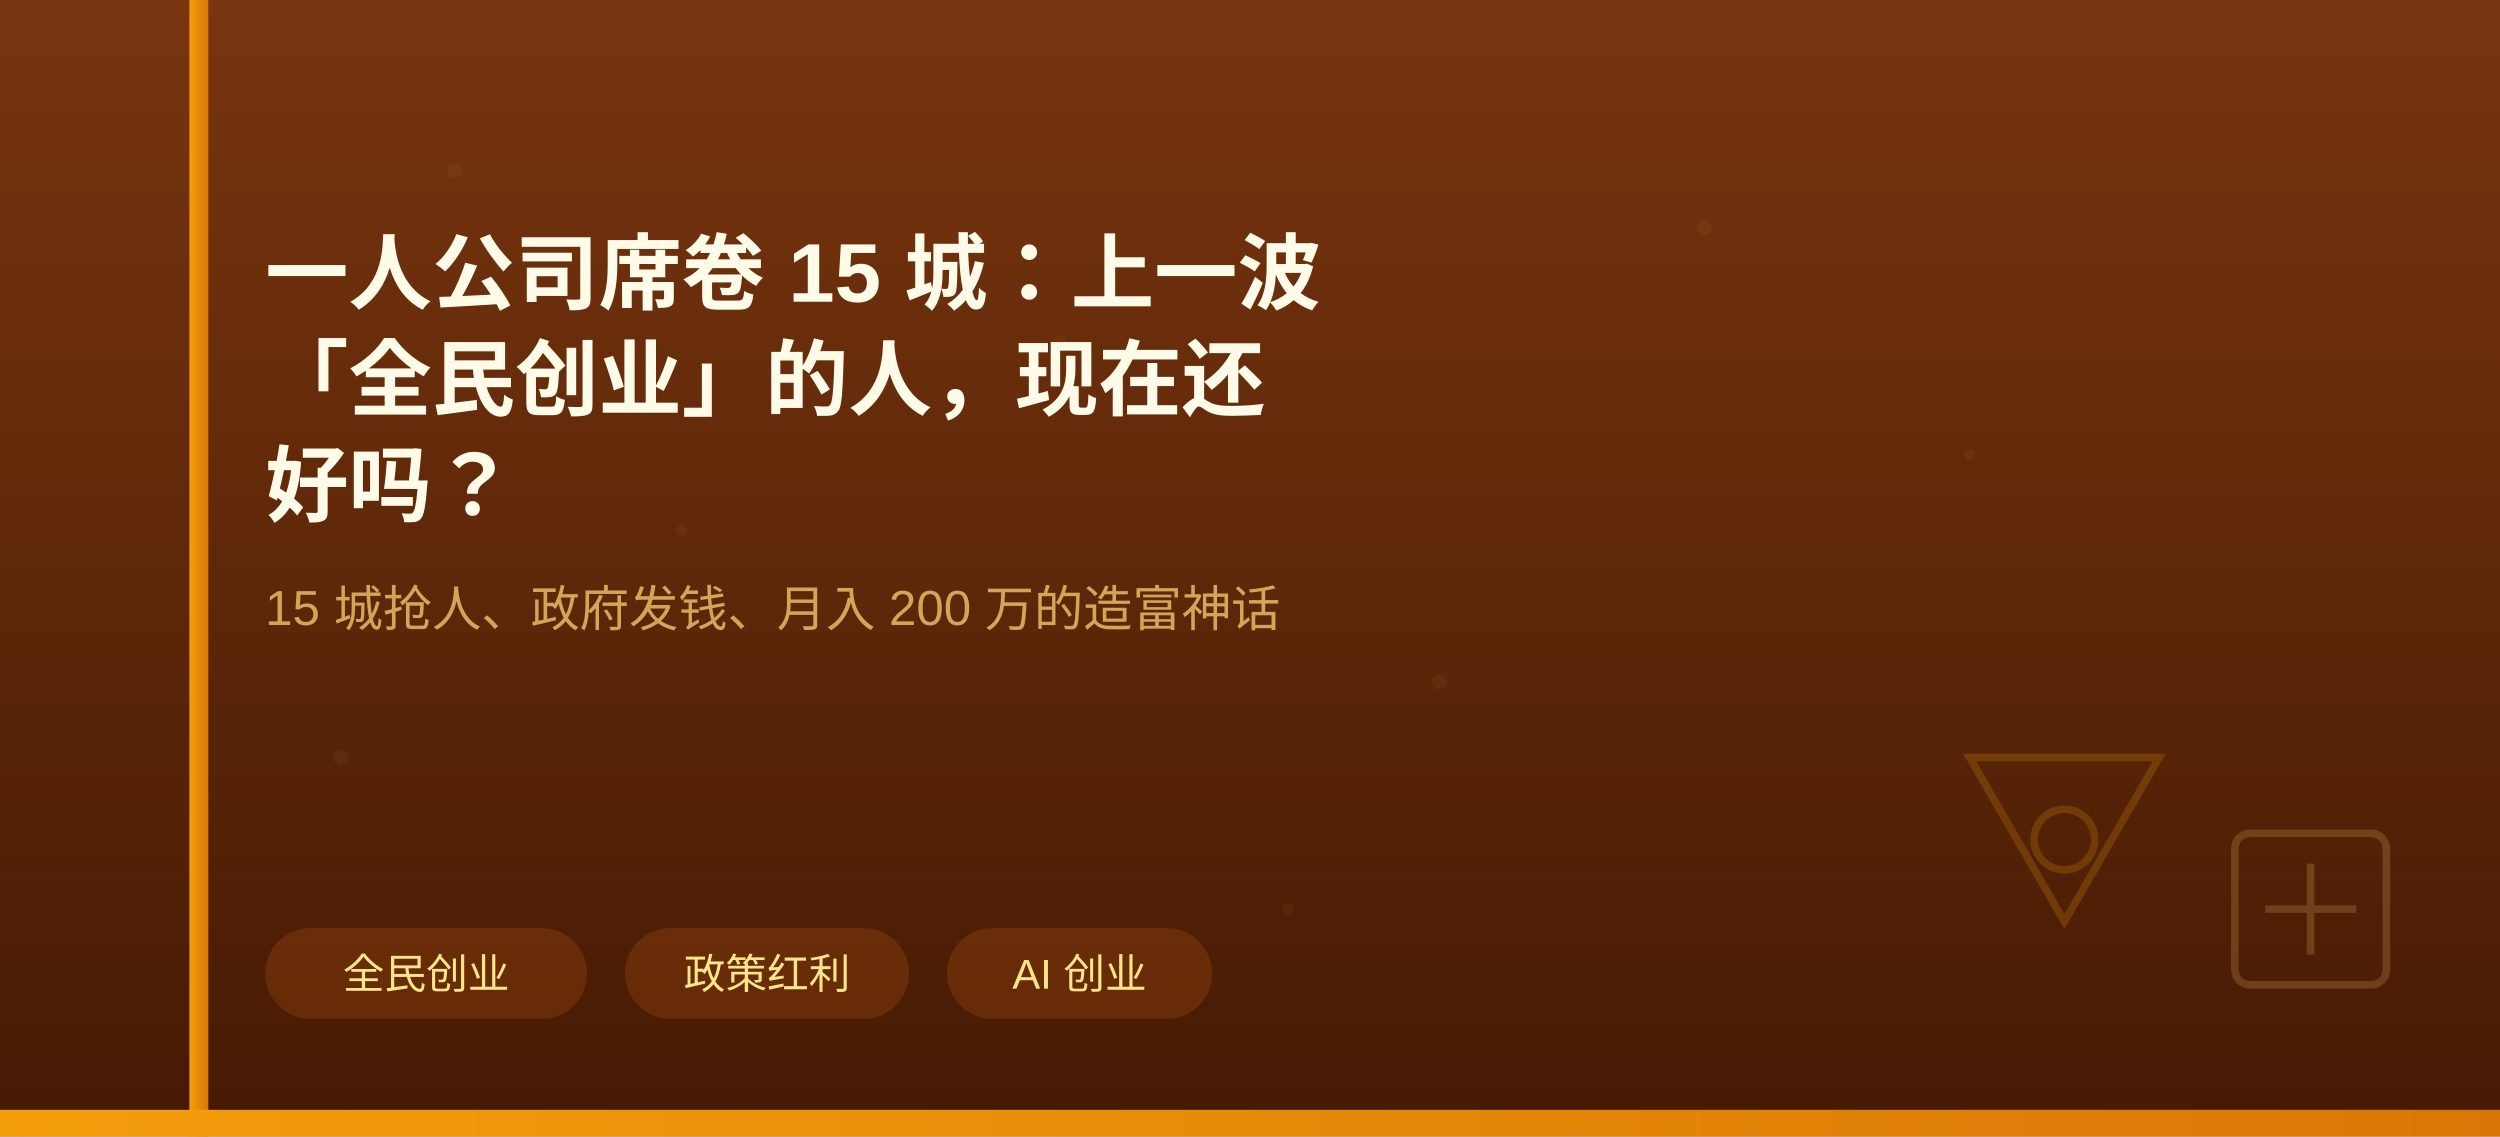
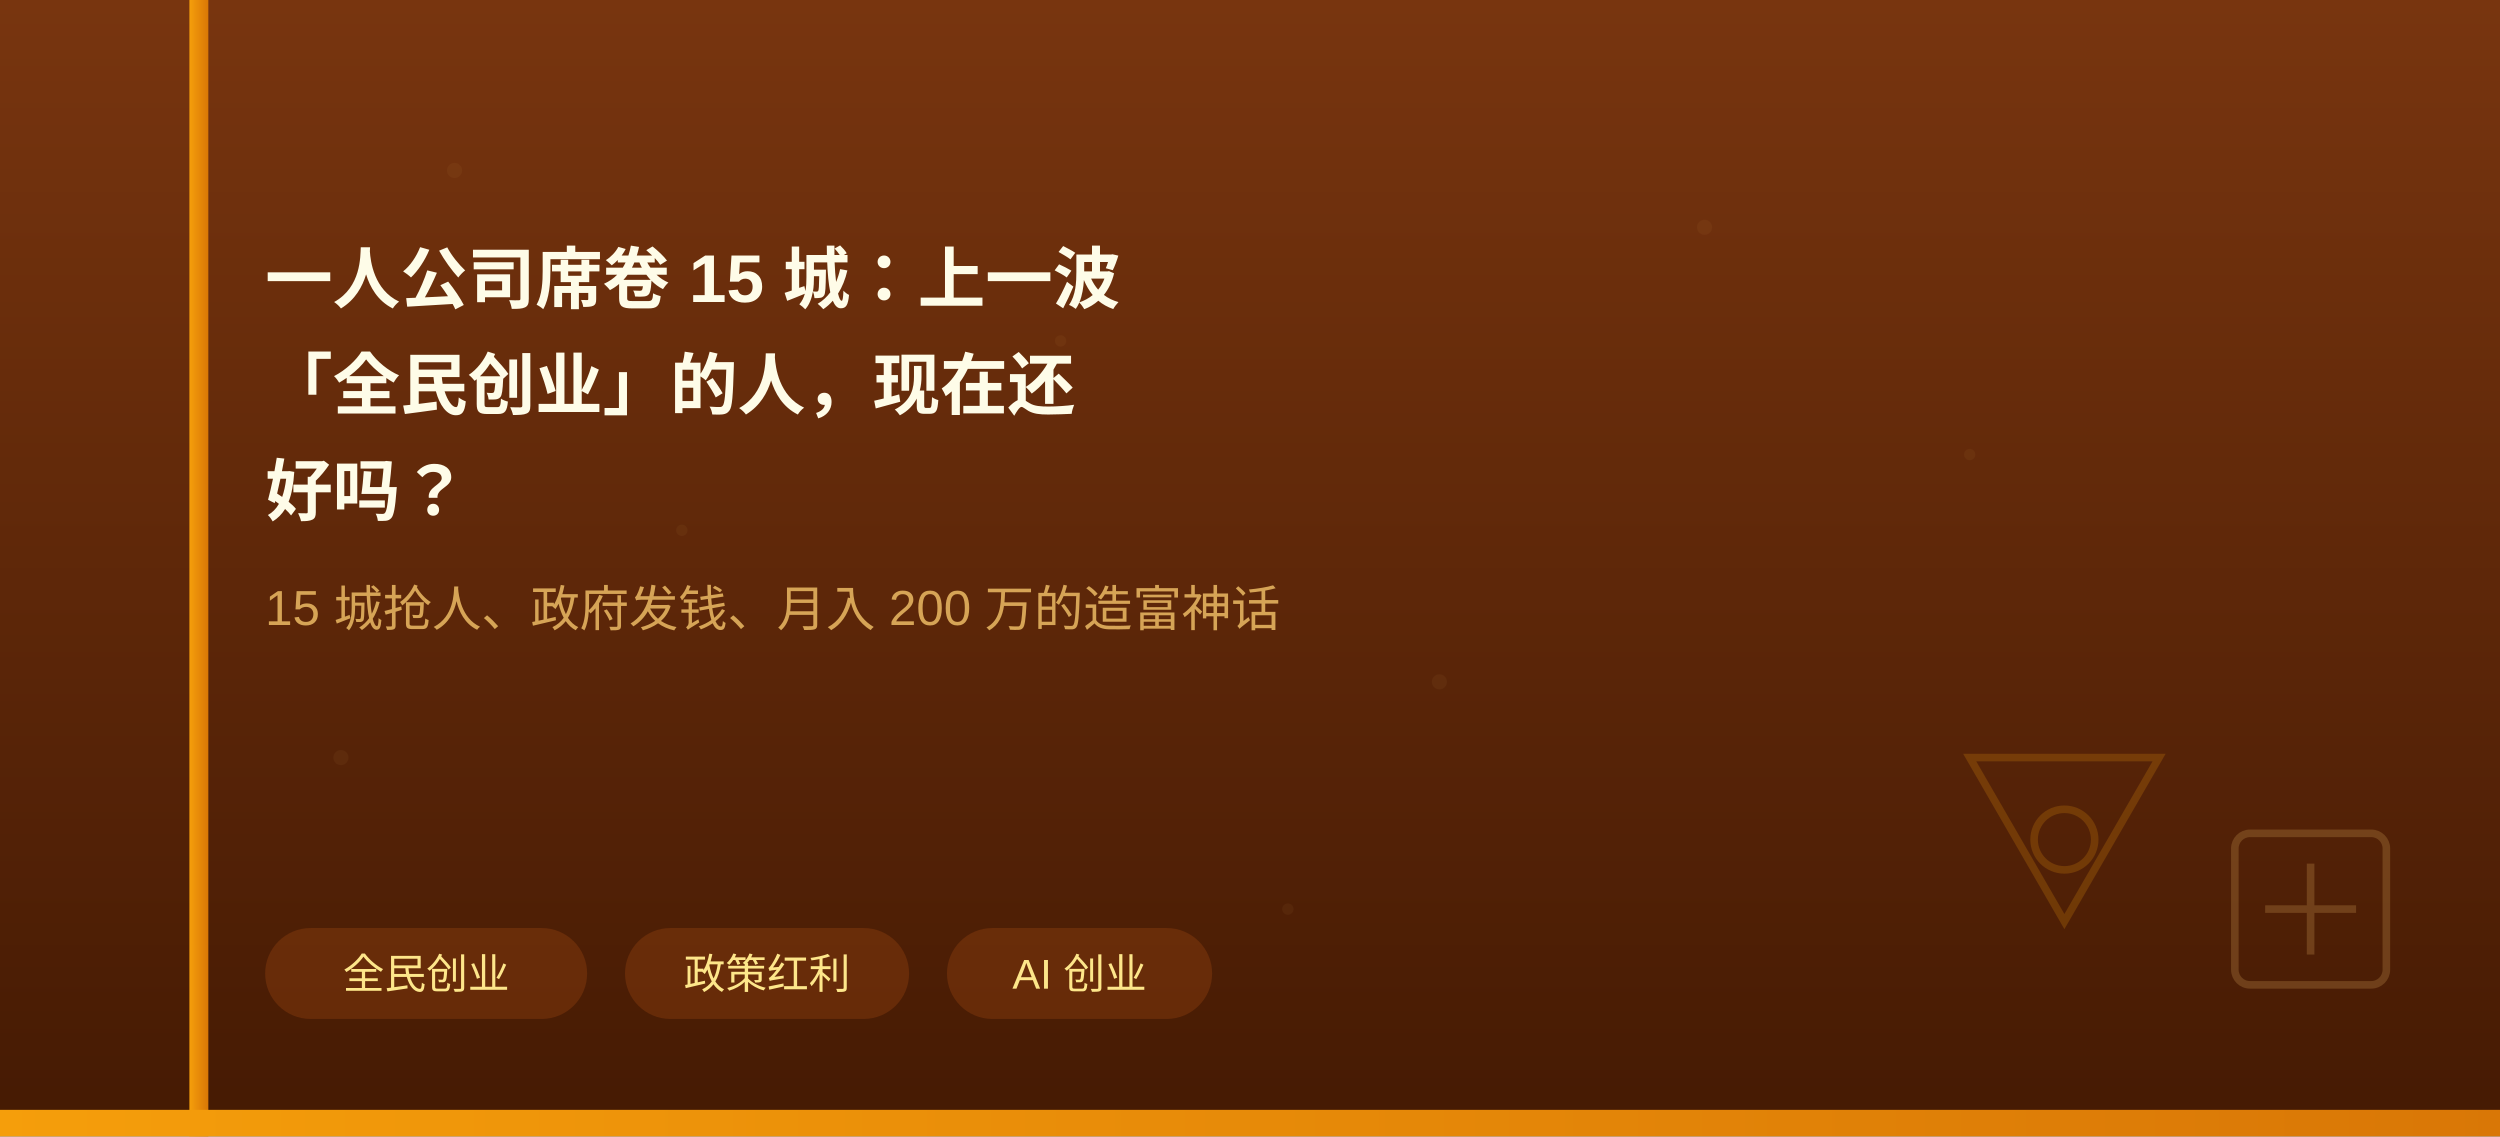
<svg xmlns="http://www.w3.org/2000/svg" viewBox="0 0 660 300">
  <defs>
    <linearGradient id="bgGrad" x1="0%" y1="0%" x2="0%" y2="100%">
      <stop offset="0%" style="stop-color:#78350F" />
      <stop offset="100%" style="stop-color:#451A03" />
    </linearGradient>
    <linearGradient id="accentGrad" x1="0%" y1="0%" x2="100%" y2="0%">
      <stop offset="0%" style="stop-color:#F59E0B" />
      <stop offset="100%" style="stop-color:#D97706" />
    </linearGradient>
  </defs>
  <rect width="660" height="300" fill="url(#bgGrad)" />
  <g opacity="0.06">
    <circle cx="120" cy="45" r="2" fill="#D6A456" />
    <circle cx="280" cy="90" r="1.5" fill="#D6A456" />
    <circle cx="450" cy="60" r="2" fill="#D6A456" />
    <circle cx="180" cy="140" r="1.5" fill="#D6A456" />
    <circle cx="380" cy="180" r="2" fill="#D6A456" />
    <circle cx="520" cy="120" r="1.5" fill="#D6A456" />
    <circle cx="90" cy="200" r="2" fill="#D6A456" />
    <circle cx="340" cy="240" r="1.5" fill="#D6A456" />
  </g>
  <rect x="50" y="0" width="5" height="300" fill="url(#accentGrad)" />
-   <text x="70" y="80" font-family="Arial, sans-serif" font-size="22" font-weight="bold" fill="#FEFCE8">
+   <text x="70" y="80" font-family="Arial, sans-serif" font-size="17.82" font-weight="bold" fill="#FEFCE8">
    <tspan x="70" dy="0">一人公司席卷 15 城：上一波</tspan>
    <tspan x="70" dy="28">「全民创业」的人，现在还</tspan>
    <tspan x="70" dy="28">好吗？</tspan>
  </text>
  <text x="70" y="165" font-family="Arial, sans-serif" font-size="13" fill="#D6A456">
    15 城抢人、政府发钱、月入 200 万的造富神话
  </text>
  <g transform="translate(70, 245)">
    <rect width="85" height="24" rx="12" fill="#92400E" opacity="0.4" />
    <text x="42.5" y="16" font-family="Arial, sans-serif" font-size="11" fill="#FDE68A" text-anchor="middle">全民创业</text>
  </g>
  <g transform="translate(165, 245)">
    <rect width="75" height="24" rx="12" fill="#92400E" opacity="0.4" />
    <text x="37.5" y="16" font-family="Arial, sans-serif" font-size="11" fill="#FDE68A" text-anchor="middle">政策红利</text>
  </g>
  <g transform="translate(250, 245)">
    <rect width="70" height="24" rx="12" fill="#92400E" opacity="0.4" />
    <text x="35" y="16" font-family="Arial, sans-serif" font-size="11" fill="#FDE68A" text-anchor="middle">AI 创业</text>
  </g>
  <g opacity="0.2" transform="translate(520, 200)">
    <path d="M 0 0 L 50 0 L 25 43.3 Z" fill="none" stroke="#F59E0B" stroke-width="2" />
    <circle cx="25" cy="21.65" r="8" fill="none" stroke="#F59E0B" stroke-width="2" />
  </g>
  <g opacity="0.25" transform="translate(590, 220)">
    <rect width="40" height="40" rx="4" fill="none" stroke="#D6A456" stroke-width="2" />
    <line x1="8" y1="20" x2="32" y2="20" stroke="#D6A456" stroke-width="2" />
    <line x1="20" y1="8" x2="20" y2="32" stroke="#D6A456" stroke-width="2" />
  </g>
  <rect x="0" y="293" width="660" height="7" fill="url(#accentGrad)" />
</svg>
